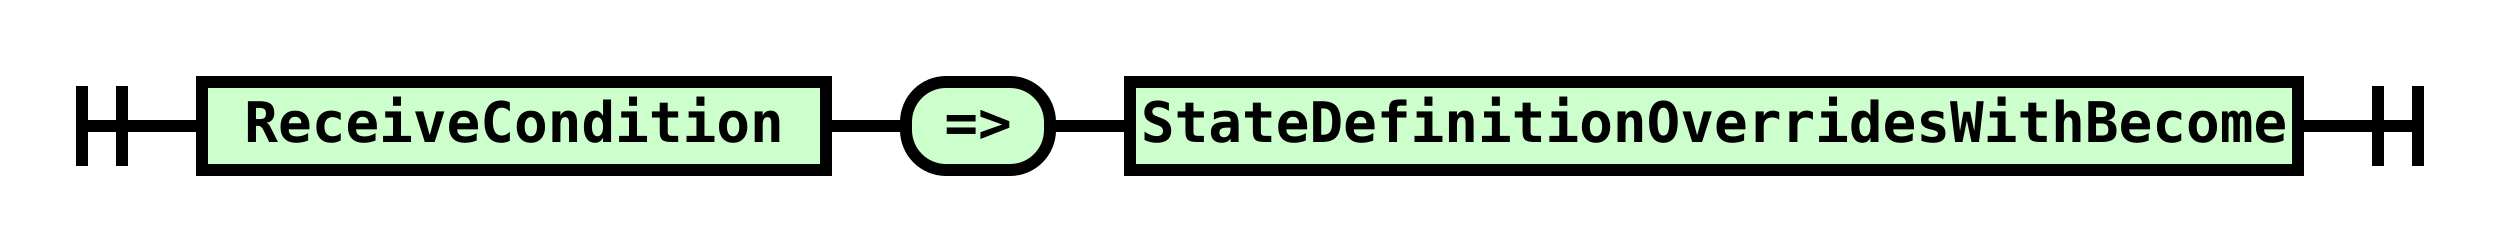
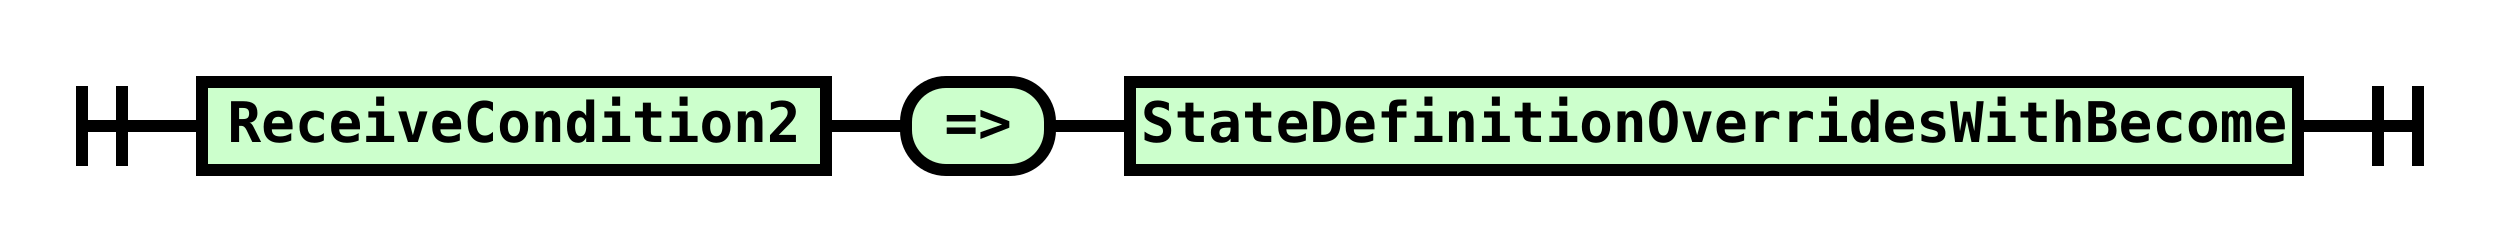
<svg xmlns="http://www.w3.org/2000/svg" class="railroad-diagram" width="625" height="62" viewBox="0 0 625 62">
  <style>
    svg.railroad-diagram {
        background-color: hsl(30,20%,95%);
    }
    svg.railroad-diagram path {
        stroke-width: 3;
        stroke: black;
        fill: rgba(0,0,0,0);
    }
    svg.railroad-diagram text {
        font: bold 14px monospace;
        text-anchor: middle;
    }
    svg.railroad-diagram text.label {
        text-anchor: start;
    }
    svg.railroad-diagram text.comment {
        font: italic 12px monospace;
    }
    svg.railroad-diagram rect {
        stroke-width: 3;
        stroke: black;
        fill: hsl(120,100%,90%);
    }
</style>
  <g transform="translate(.5 .5)">
    <path d="M 20 21 v 20 m 10 -20 v 20 m -10 -10 h 20.5" />
    <g>
      <path d="M40 31h0" />
      <path d="M584 31h0" />
      <path d="M40 31h10" />
      <g>
        <path d="M50 31h0" />
        <path d="M206 31h0" />
        <rect x="50" y="20" width="156" height="22" />
-         <text x="128" y="35">ReceiveCondition</text>
+         <text x="128" y="35">ReceiveCondition2</text>
      </g>
      <path d="M206 31h10" />
      <path d="M216 31h10" />
      <g>
        <path d="M226 31h0" />
        <path d="M262 31h0" />
        <rect x="226" y="20" width="36" height="22" rx="10" ry="10" />
        <text x="244" y="35">=&gt;</text>
      </g>
      <path d="M262 31h10" />
      <path d="M272 31h10" />
      <g>
        <path d="M282 31h0" />
        <path d="M574 31h0" />
        <rect x="282" y="20" width="292" height="22" />
        <text x="428" y="35">StateDefinitionOverridesWithBecome</text>
      </g>
      <path d="M574 31h10" />
    </g>
    <path d="M 584 31 h 20 m -10 -10 v 20 m 10 -20 v 20" />
  </g>
</svg>
